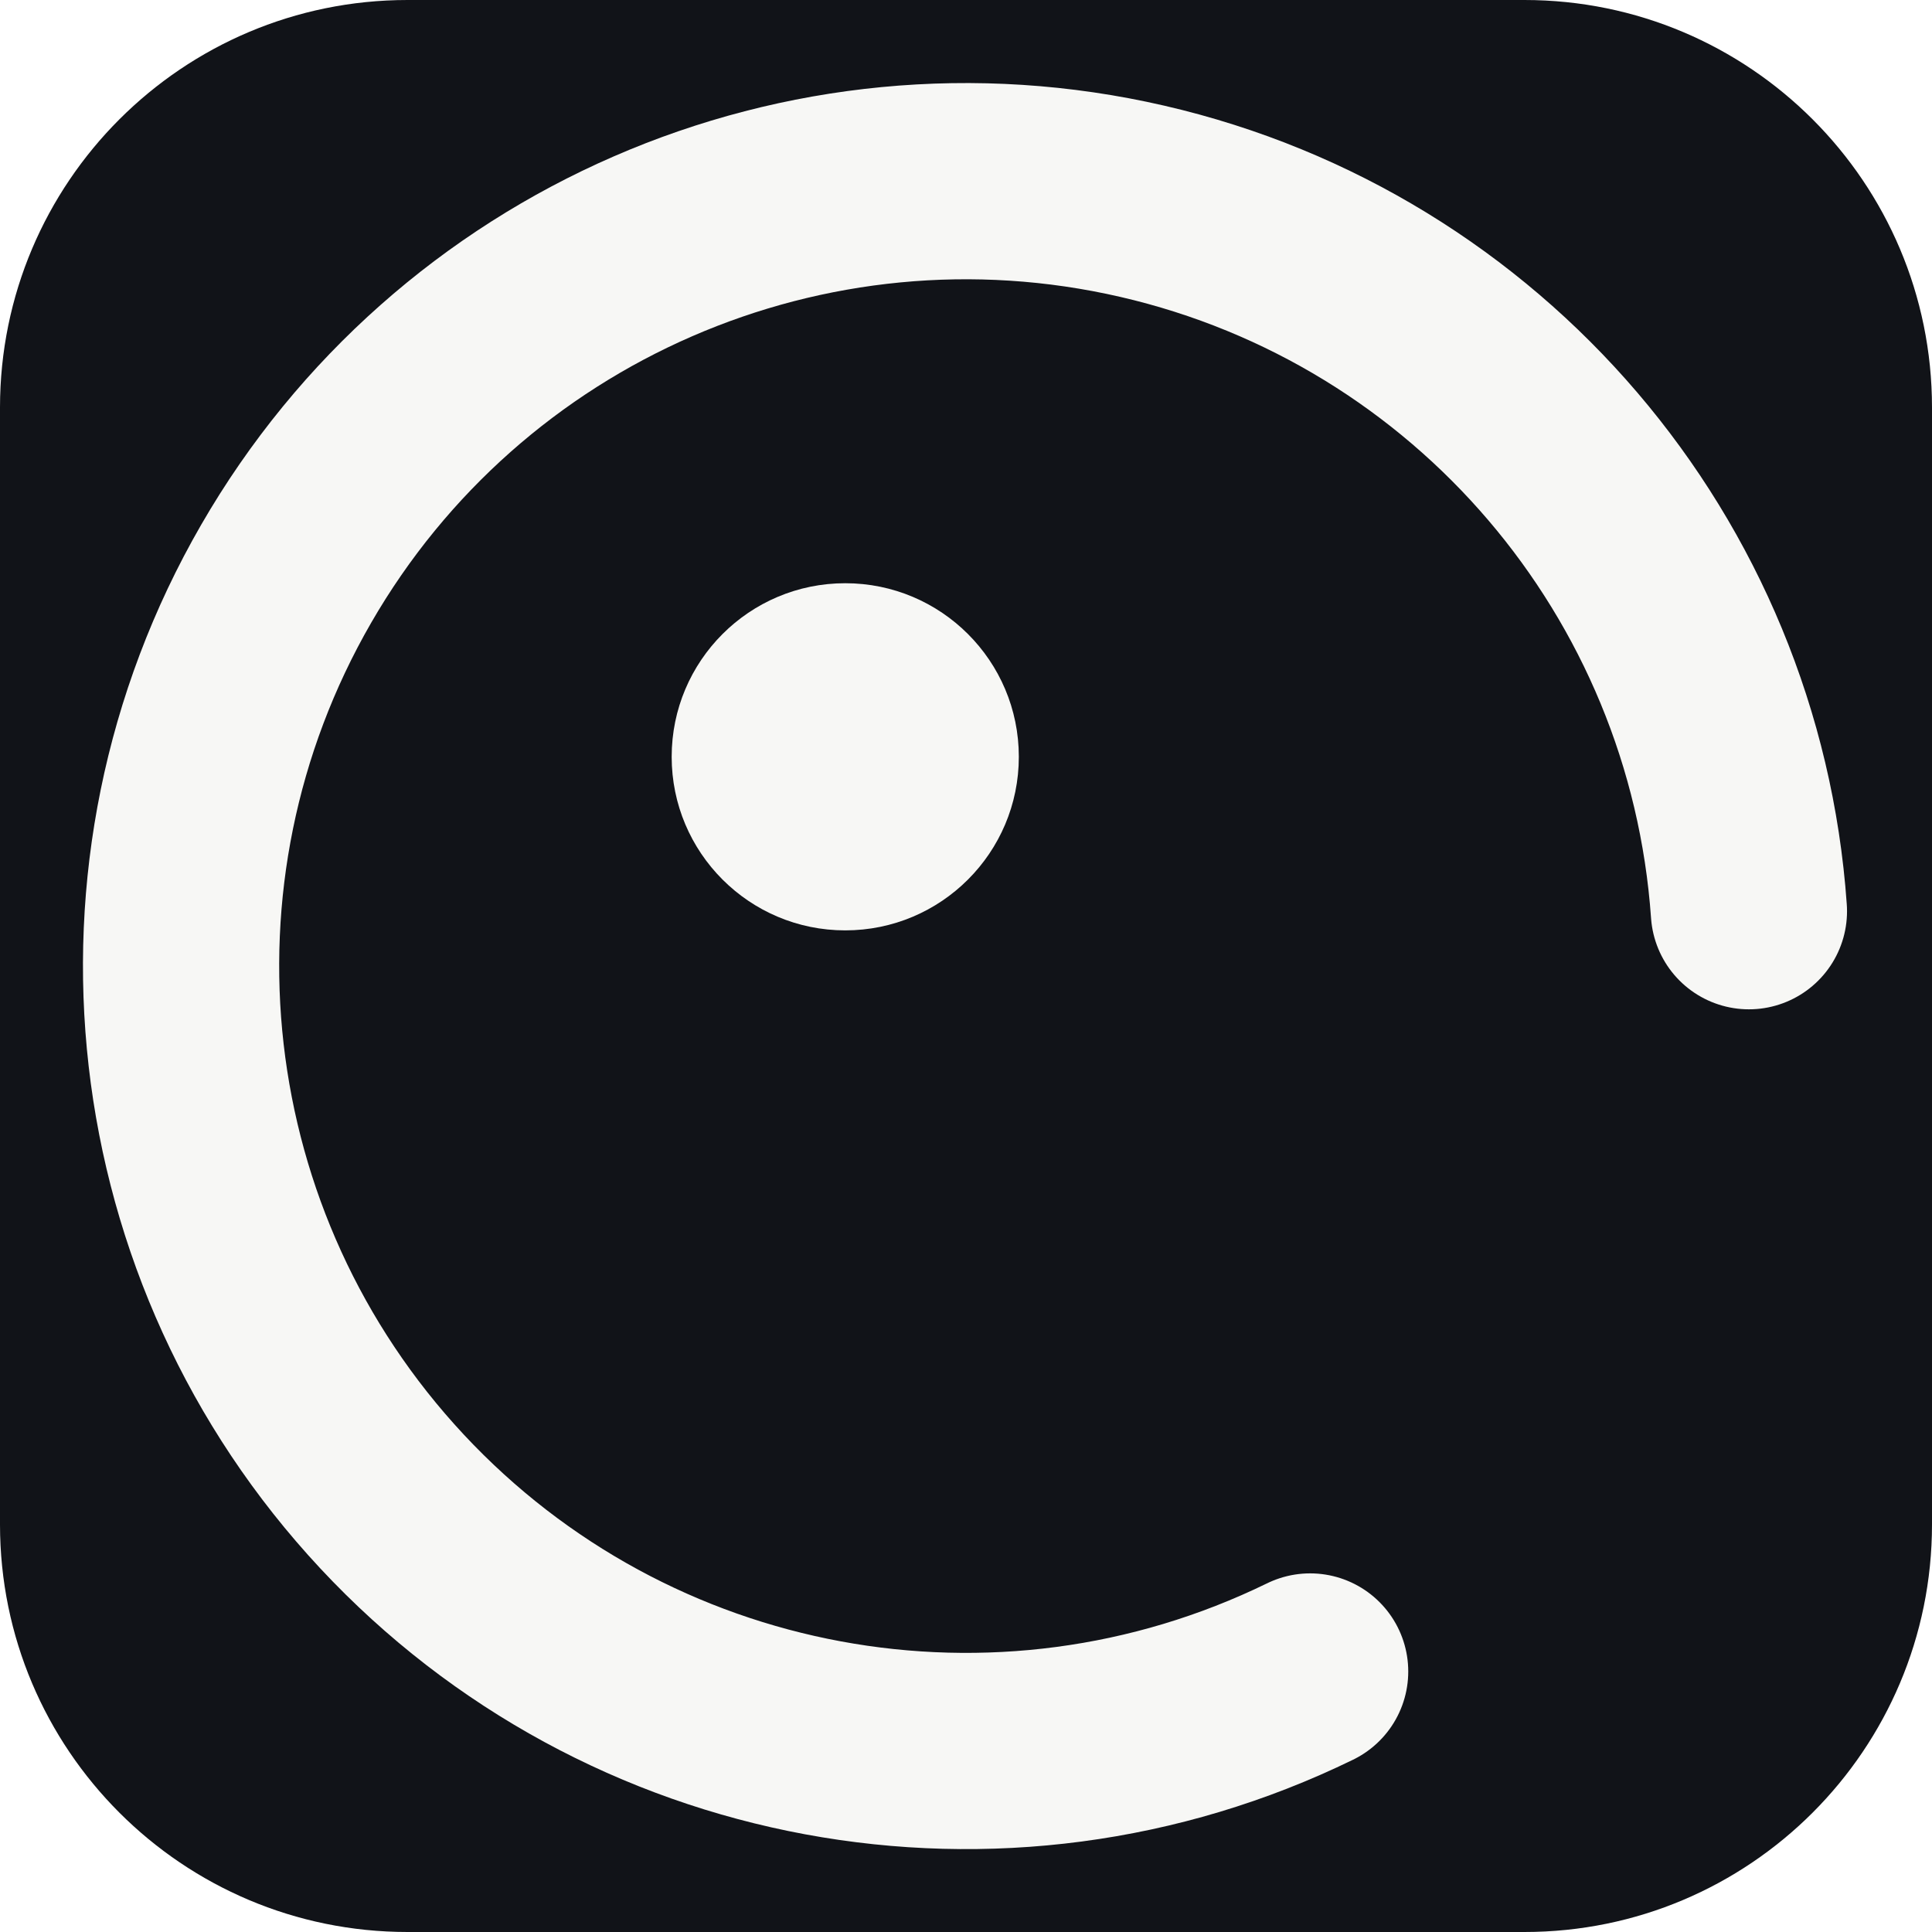
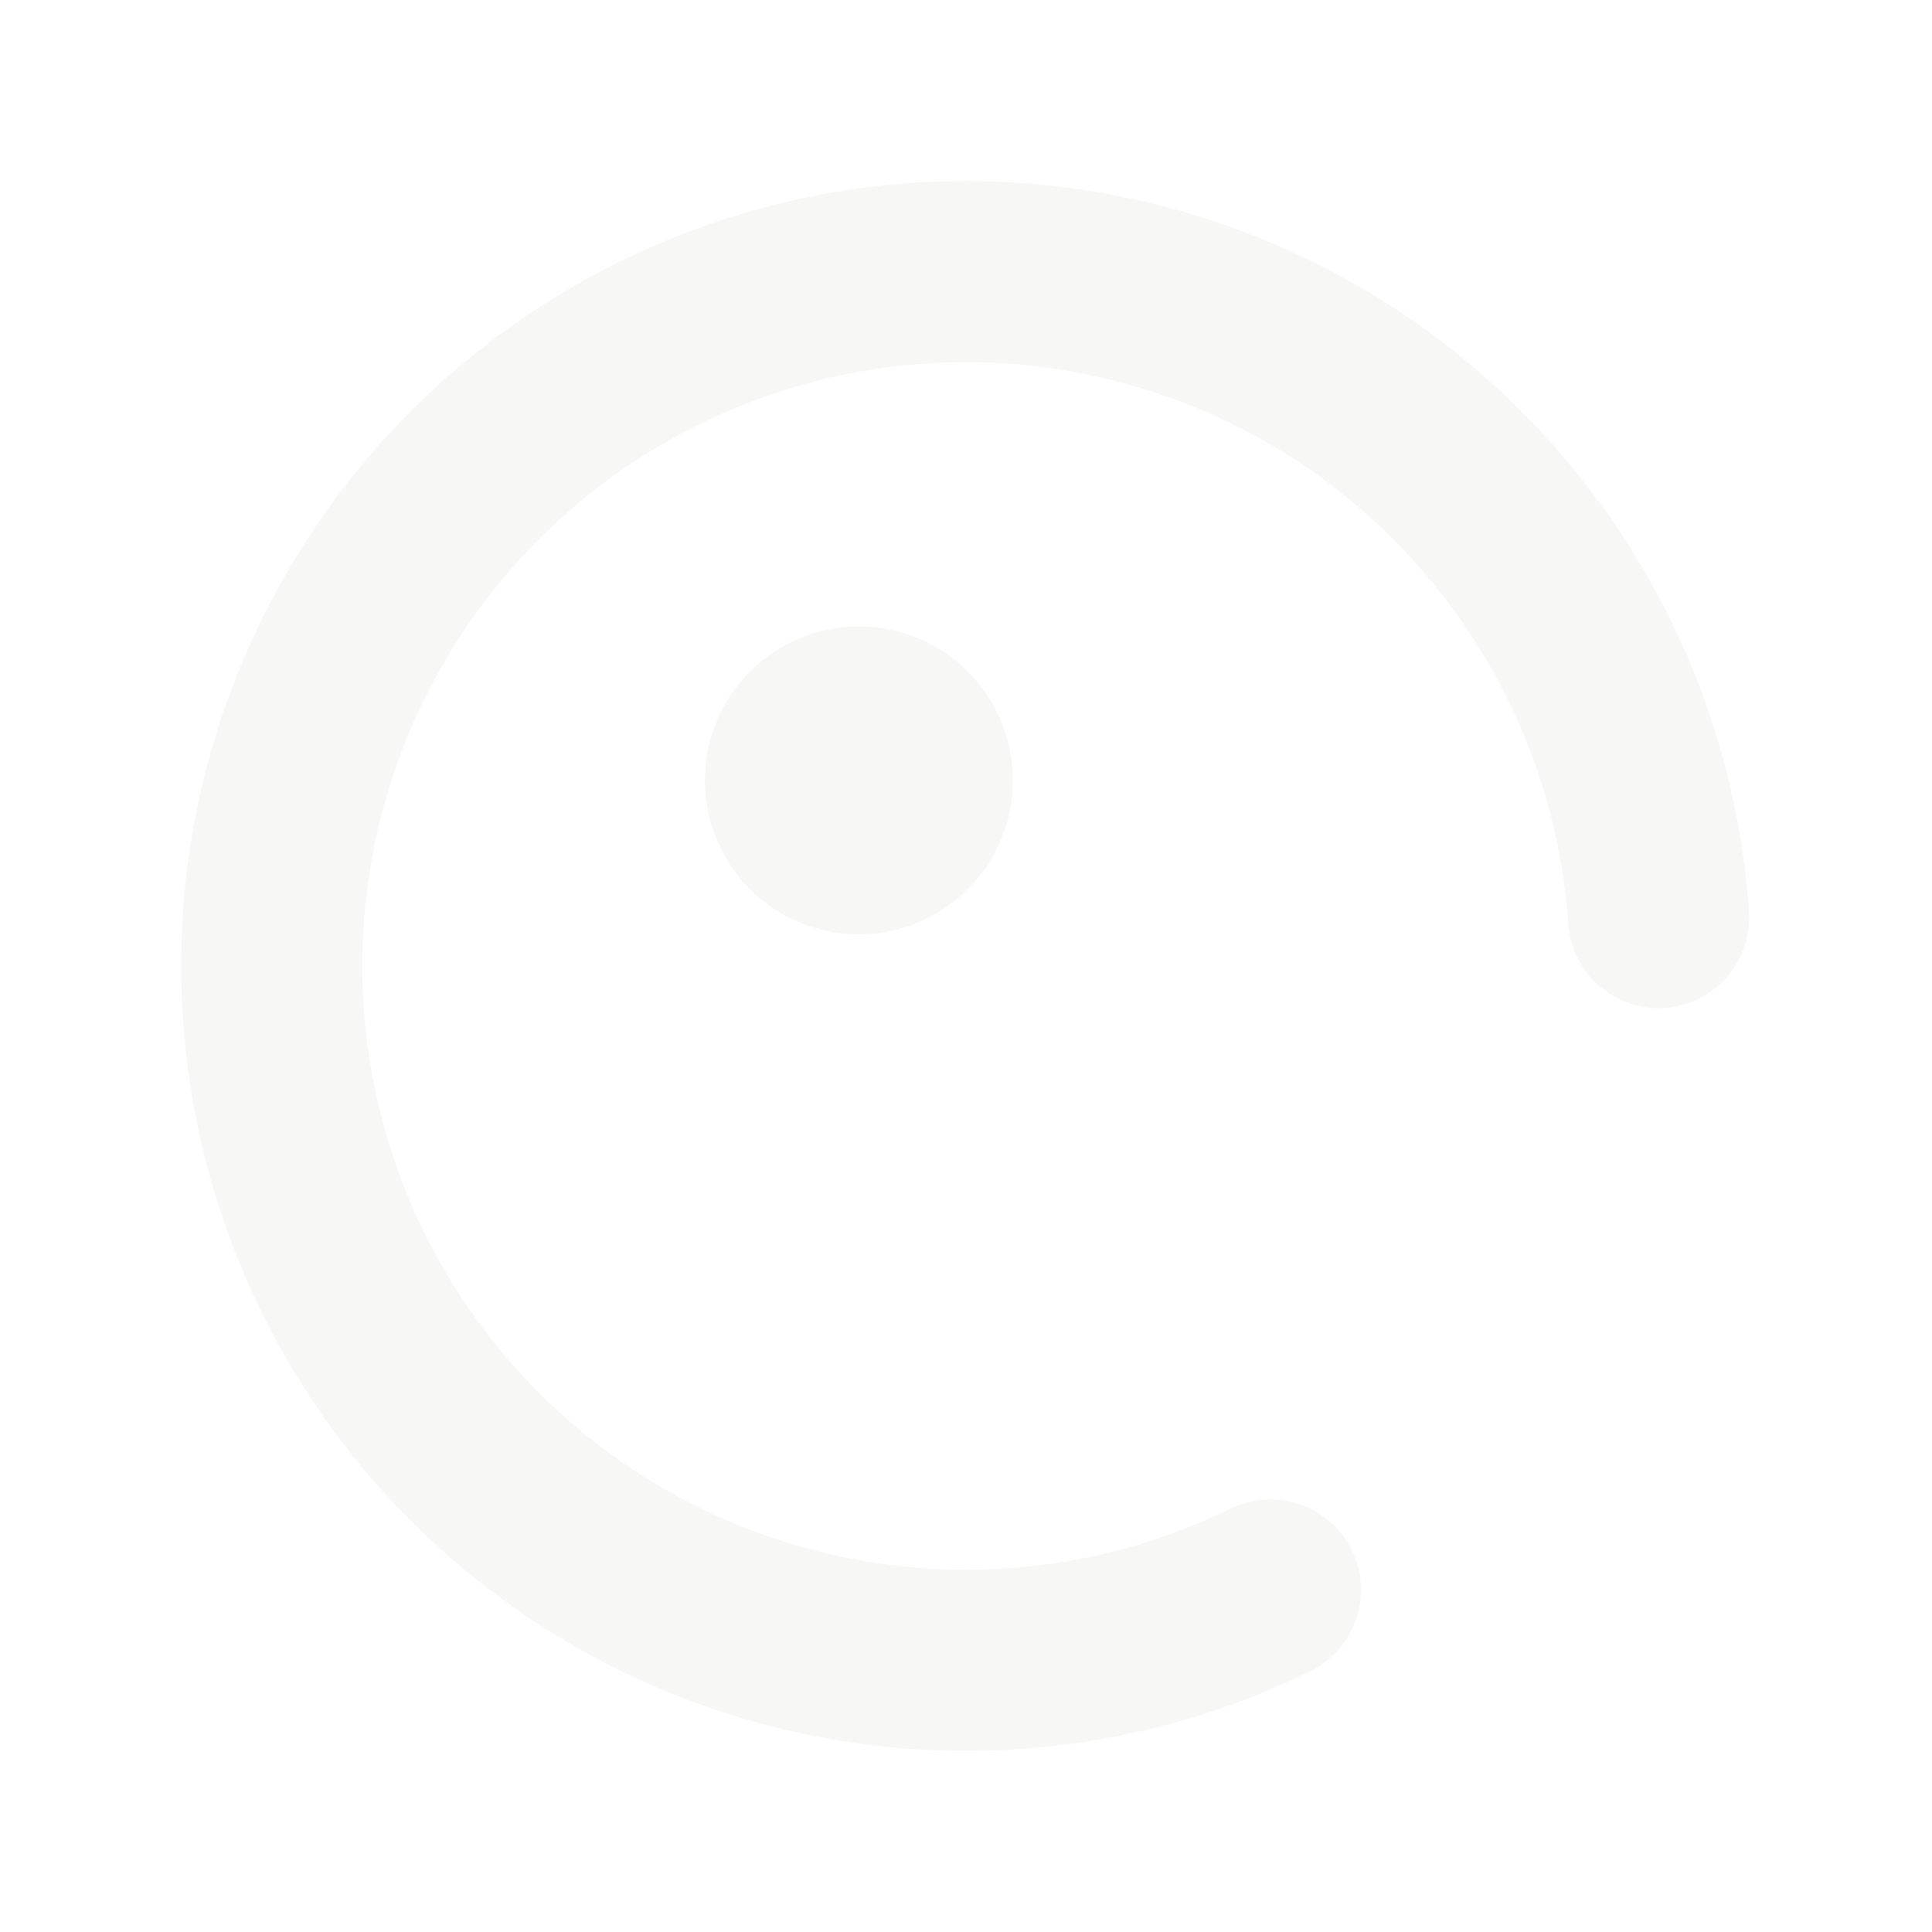
<svg xmlns="http://www.w3.org/2000/svg" width="1024" height="1024" viewBox="0 0 128 128" fill="none">
-   <rect width="128" height="128" rx="27" fill="#111318" />
-   <path d="M86.8 110.74 A52 52 0 1 1 115.87 60.37" fill="none" stroke="#f7f7f5" stroke-width="13" stroke-linecap="round" />
-   <circle cx="56" cy="50.14" r="11.5" fill="#f7f7f5" />
+   <path d="M84.17 105.34 A46 46 0 1 1 109.89 60.79" fill="none" stroke="#f7f7f5" stroke-width="12" stroke-linecap="round" />
+   <circle cx="56.9" cy="51.7" r="10.2" fill="#f7f7f5" />
</svg>
